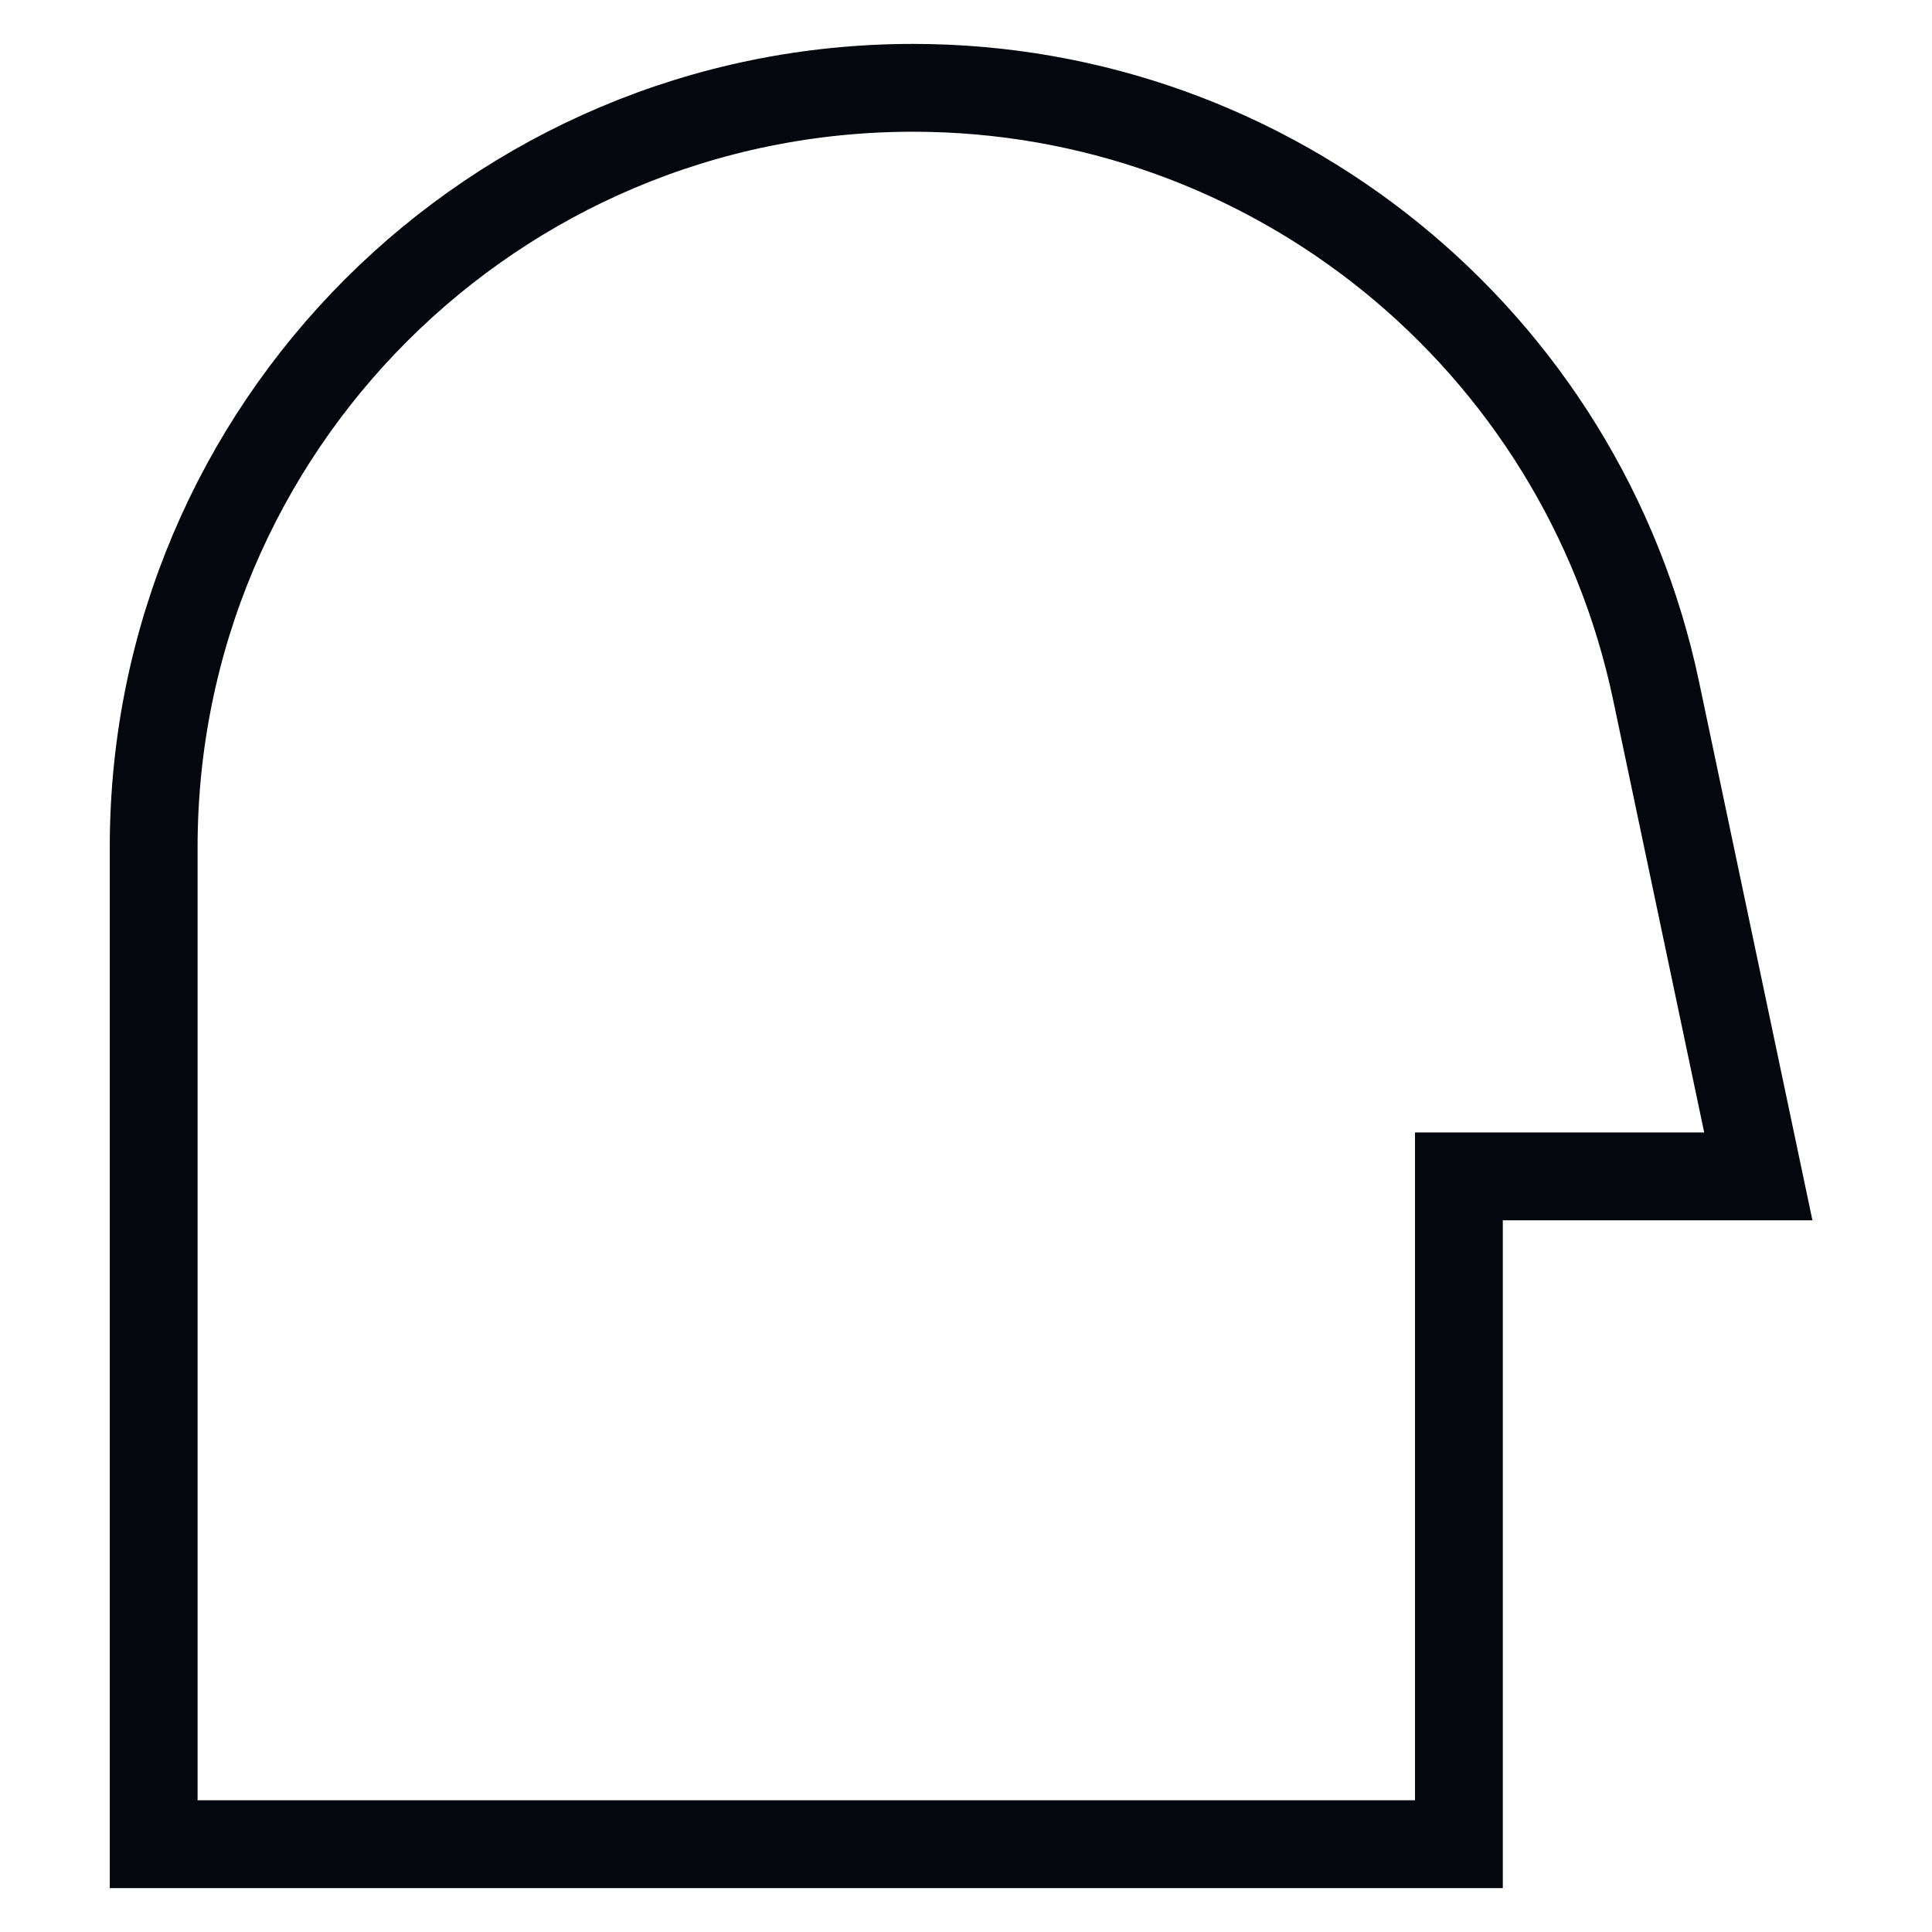
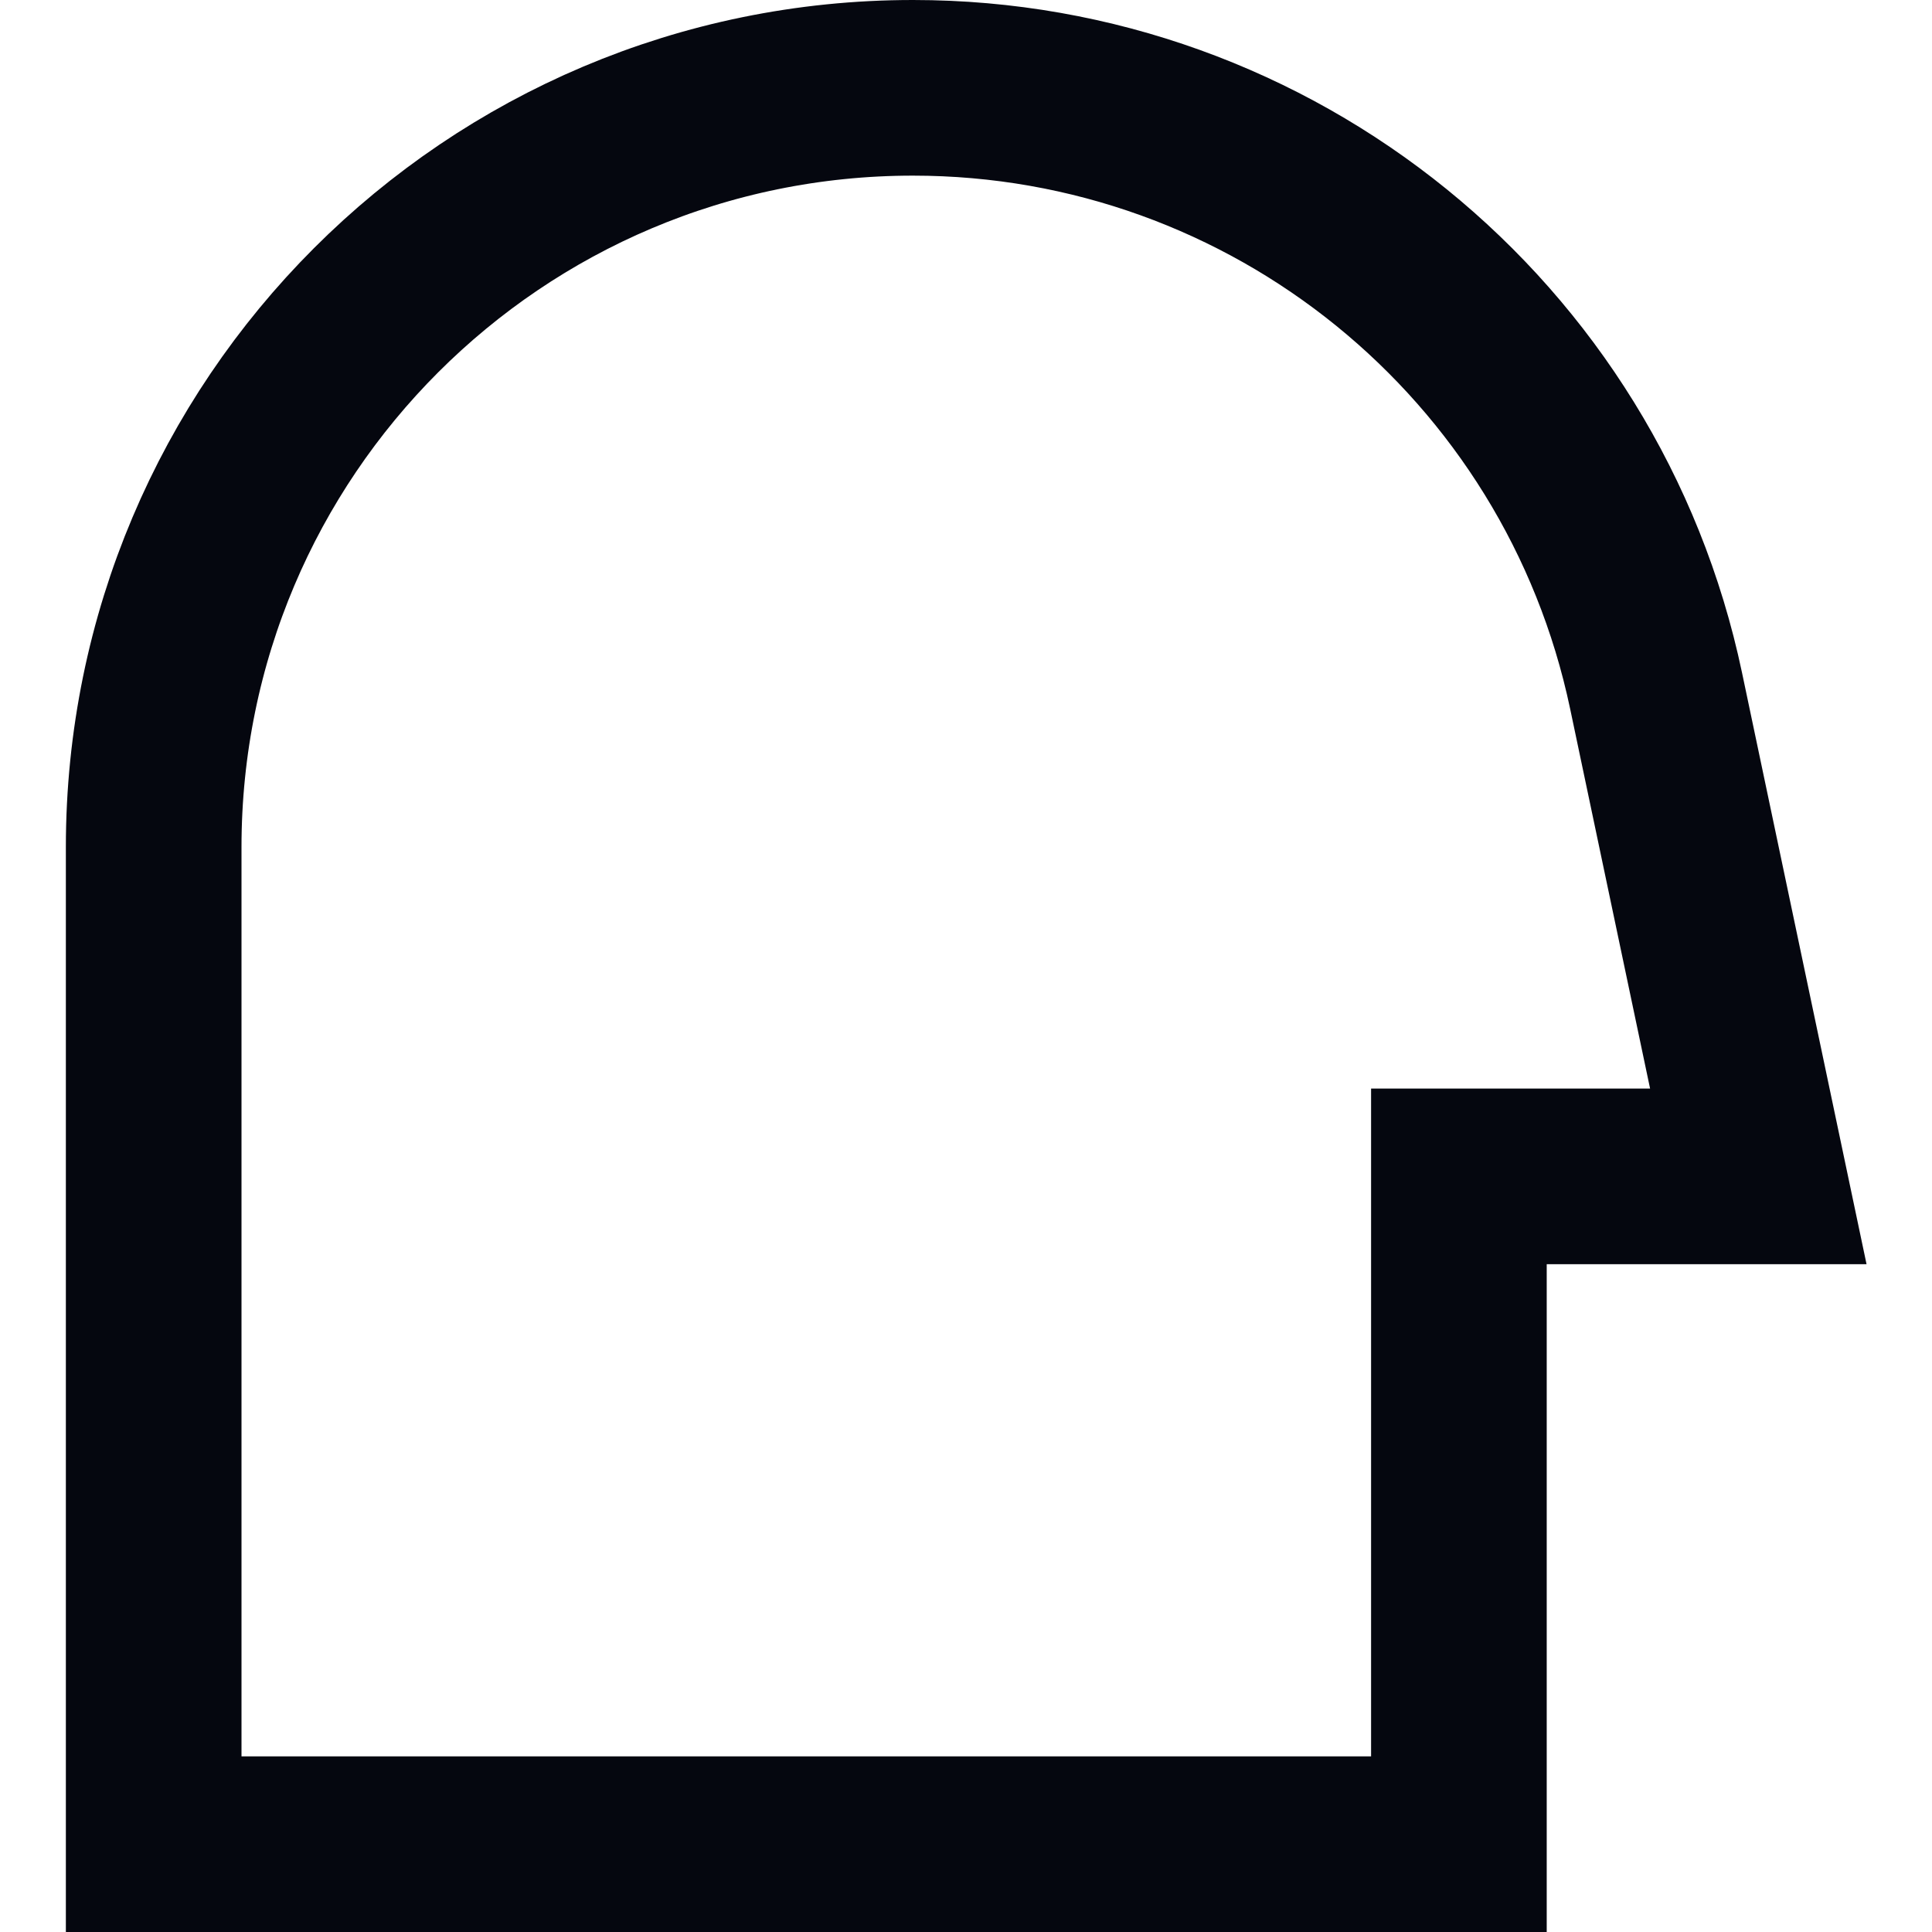
<svg xmlns="http://www.w3.org/2000/svg" fill="none" height="88" viewBox="0 0 88 88" width="88">
-   <path d="m68.453 53.583h11.636l-4.657-22.121c-3.369-16.005-17.489-27.462-33.845-27.462-19.102 0-34.587 15.485-34.587 34.587v45.413h.031.058.059.06.06.061.062.063.063.064.065.065.066.067.068.068.069.07.071.071.072.073.073.074.075.075.076.077.078.078.079.08.08.081.082.082.083.084.084.085.086.086.087.087.088.089.089.09.091.091.092.093.093.094.094.095.096.096.097.098.098.099.099.1.1.101.102.102.103.103.104.104.105.106.106.107.107.108.108.109.11.11.111.111.112.112.113.113.114.114.115.115.116.116.117.117.118.118.119.119.12.12.121.121.122.122.123.123.124.124.125.125.126.126.127.127.128.128.128.129.129.13.13.131.131.131.132.132.133.133.133.134.134.135.135.136.136.136.137.137.138.138.138.139.139.139.14.14.14.141.141.141.142.142.143.143.143.144.144.144.145.145.145.146.146.146.147.147.147.147.148.148.148.149.149.149.15.15.15.15.151.151.151.152.152.152.152.153.153.153.153.154.154.154.154.155.155.155.155.156.156.156.156.157.157.157.157.157.158.158.158.158.158.159.159.159.159.159.16.16.16.16.16.16.161.161.161.161.161.161.161.162.162.162.162.162.162.162.162.163.163.163.163.163.163.163.163.164.164.164.164.164.164.164.164.164.164.164.164.165.165.165.165.165.165.165.165.165.165.165.165.165.165.165.165.165.165.165.165.165.165.165.165.165.165.165.165.165.165.165.165.165.165.165.165.165.165.165.165.165.165.165.165.165.165.165.165.165.165.165.165.165.164.164.164.164.164.164.164.164.164.164.164.164.163.163.163.163.163.163.163.163.162.162.162.162.162.162.162.162.161.161.161.161.161.161.16.16.16.16.16.16.159.159.159.159.159.159.158.158.158.158.158.157.157.157.157.156.156.156.156.155.155.155.155.155.154.154.154.154.153.153.153.153.152.152.152.151.151.151.151.15.15.15.149.149.149.149.148.148.148.147.147.147.146.146.146.145.145.145.144.144.144.143.143.143.142.142.142.141.141.141.14.14.14.139.139.139.138.138.018v-28.417-2z" stroke="#05070f" stroke-width="4" />
+   <path d="m68.453 53.583h11.636l-4.657-22.121c-3.369-16.005-17.489-27.462-33.845-27.462-19.102 0-34.587 15.485-34.587 34.587v45.413h.031.058.059.06.06.061.062.063.063.064.065.065.066.067.068.068.069.07.071.071.072.073.073.074.075.075.076.077.078.078.079.08.08.081.082.082.083.084.084.085.086.086.087.087.088.089.089.09.091.091.092.093.093.094.094.095.096.096.097.098.098.099.099.1.1.101.102.102.103.103.104.104.105.106.106.107.107.108.108.109.11.11.111.111.112.112.113.113.114.114.115.115.116.116.117.117.118.118.119.119.12.12.121.121.122.122.123.123.124.124.125.125.126.126.127.127.128.128.128.129.129.13.13.131.131.131.132.132.133.133.133.134.134.135.135.136.136.136.137.137.138.138.138.139.139.139.14.14.14.141.141.141.142.142.143.143.143.144.144.144.145.145.145.146.146.146.147.147.147.147.148.148.148.149.149.149.15.15.15.15.151.151.151.152.152.152.152.153.153.153.153.154.154.154.154.155.155.155.155.156.156.156.156.157.157.157.157.157.158.158.158.158.158.159.159.159.159.159.16.16.16.16.16.16.161.161.161.161.161.161.161.162.162.162.162.162.162.162.162.163.163.163.163.163.163.163.163.164.164.164.164.164.164.164.164.164.164.164.164.165.165.165.165.165.165.165.165.165.165.165.165.165.165.165.165.165.165.165.165.165.165.165.165.165.165.165.165.165.165.165.165.165.165.165.165.165.165.165.165.165.165.165.165.165.165.165.165.165.165.165.165.165.164.164.164.164.164.164.164.164.164.164.164.164.163.163.163.163.163.163.163.163.162.162.162.162.162.162.162.162.161.161.161.161.161.161.16.16.16.16.16.16.159.159.159.159.159.159.158.158.158.158.158.157.157.157.157.156.156.156.156.155.155.155.155.155.154.154.154.154.153.153.153.153.152.152.152.151.151.151.151.15.15.15.149.149.149.149.148.148.148.147.147.147.146.146.146.145.145.145.144.144.144.143.143.143.142.142.142.141.141.141.14.14.14.139.139.139.138.138.018v-28.417-2z" stroke="#05070f" stroke-width="8" />
</svg>
